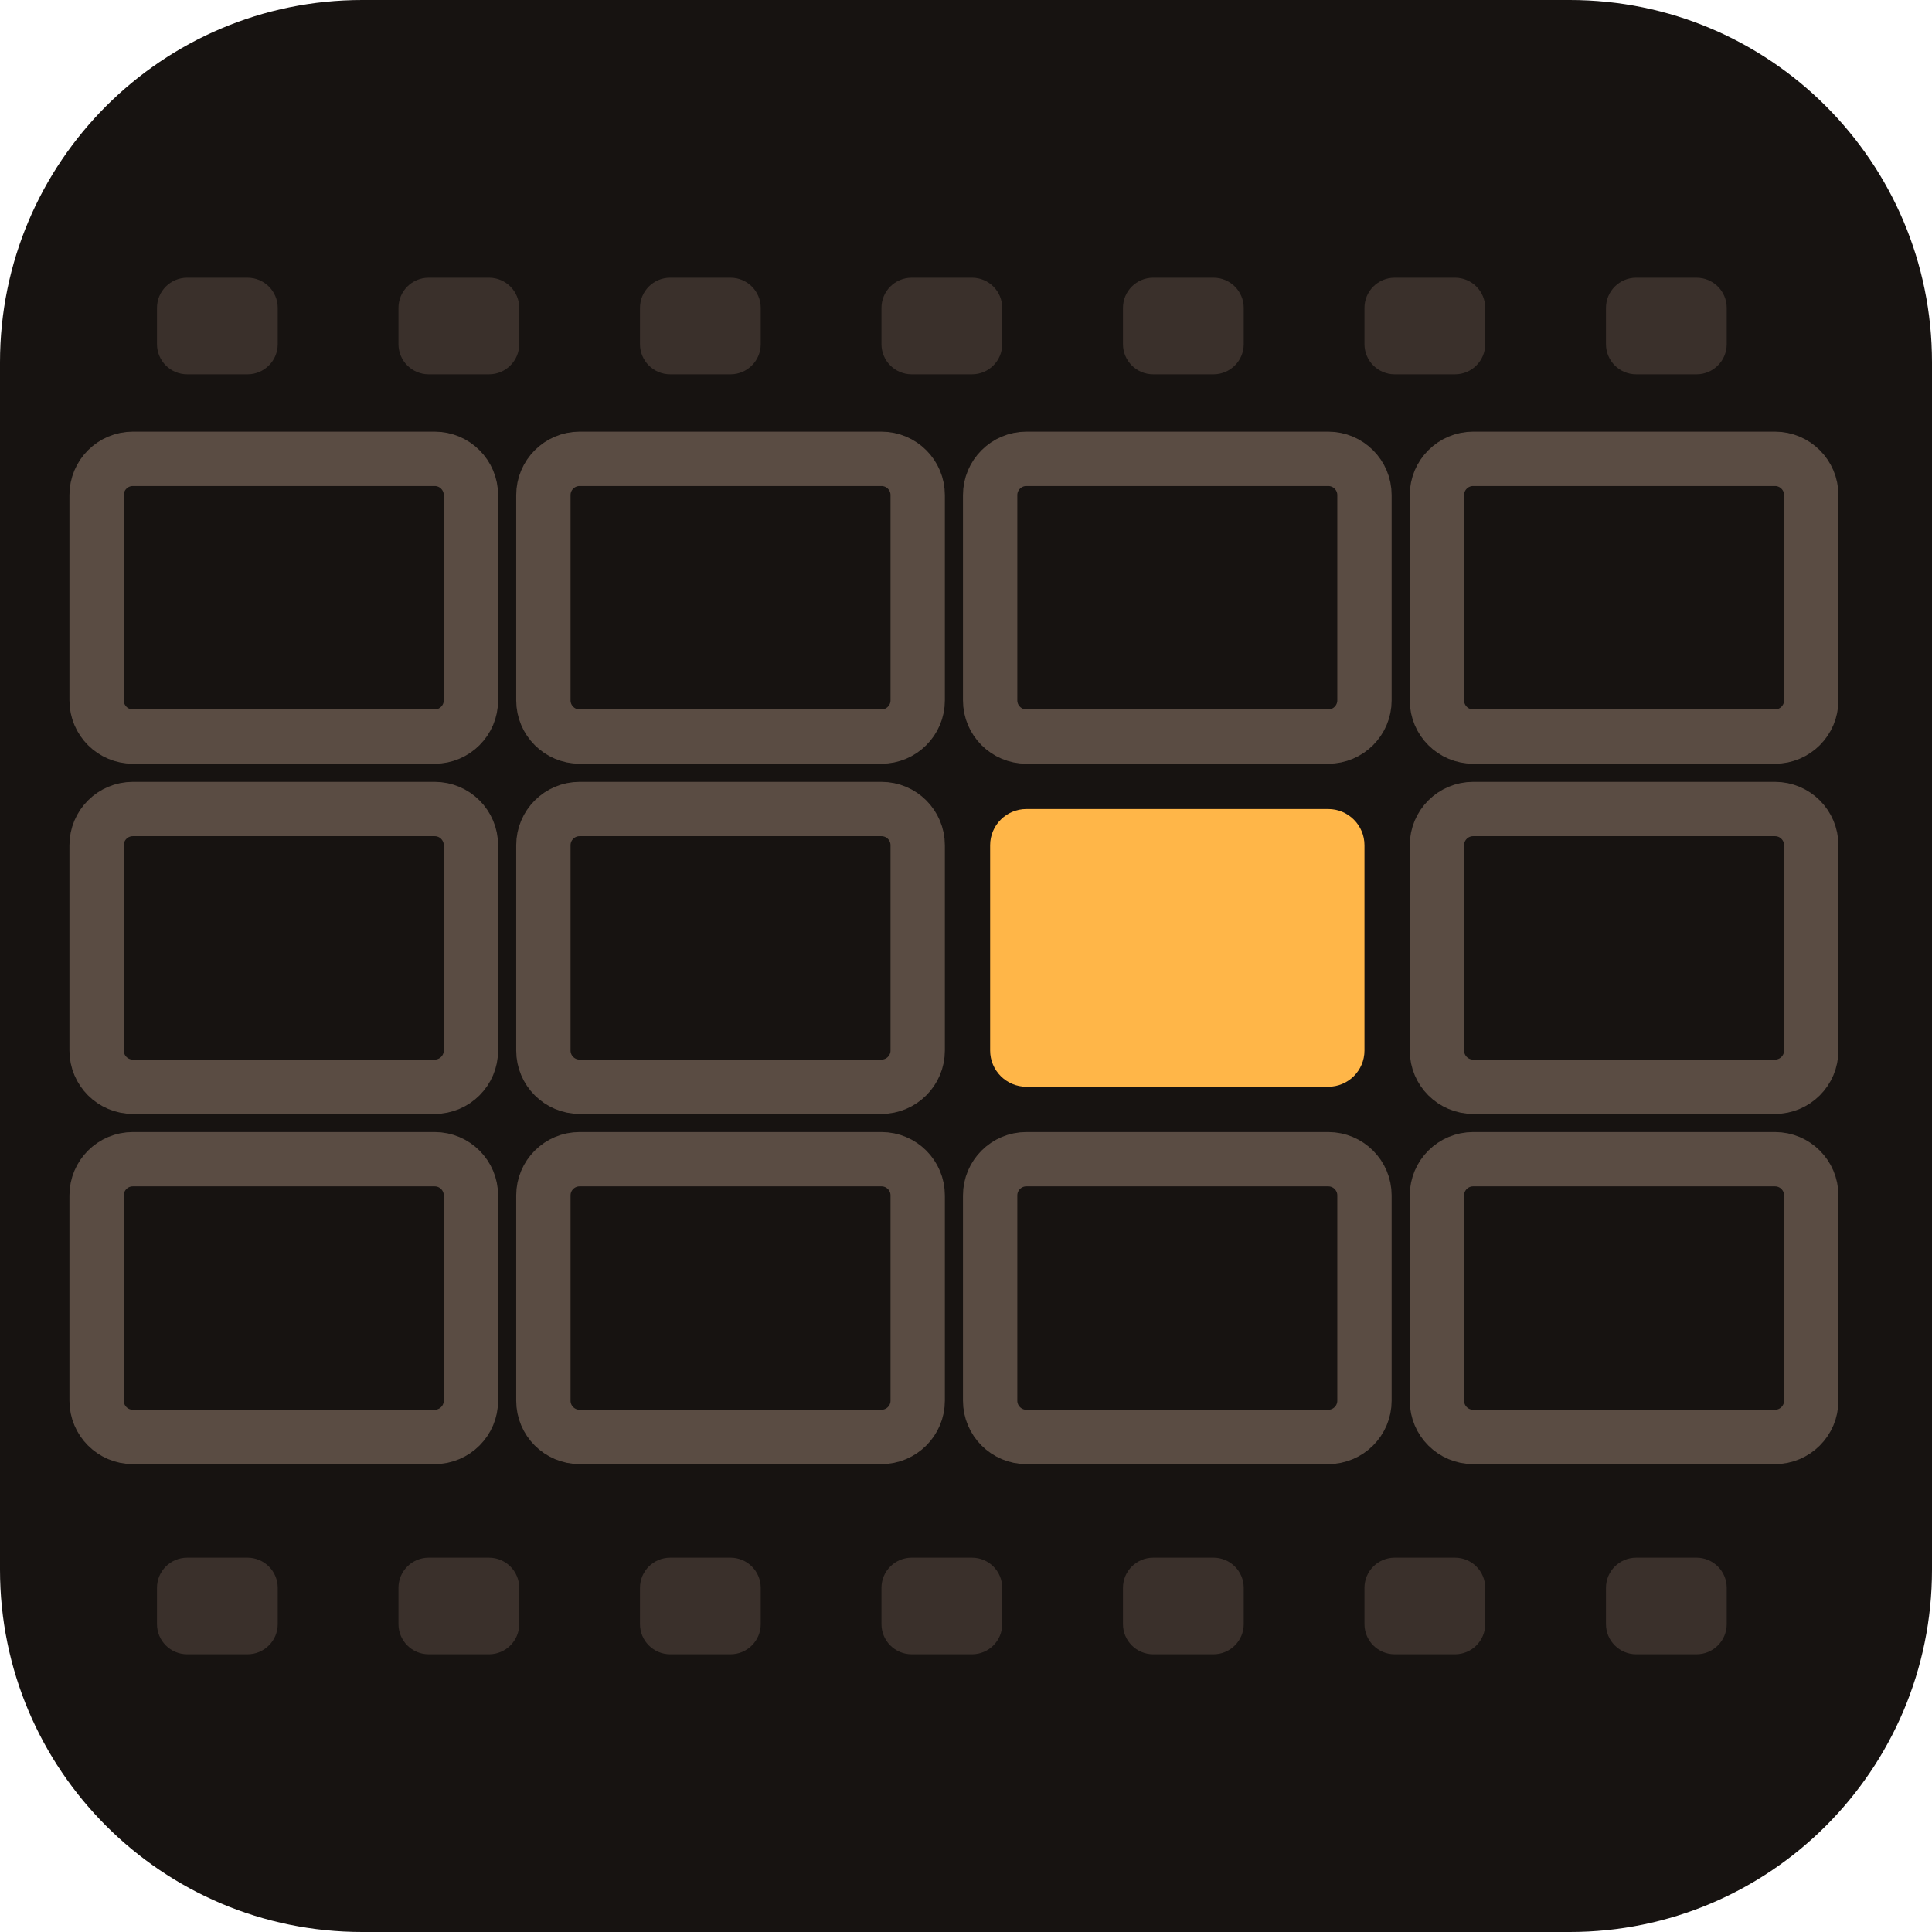
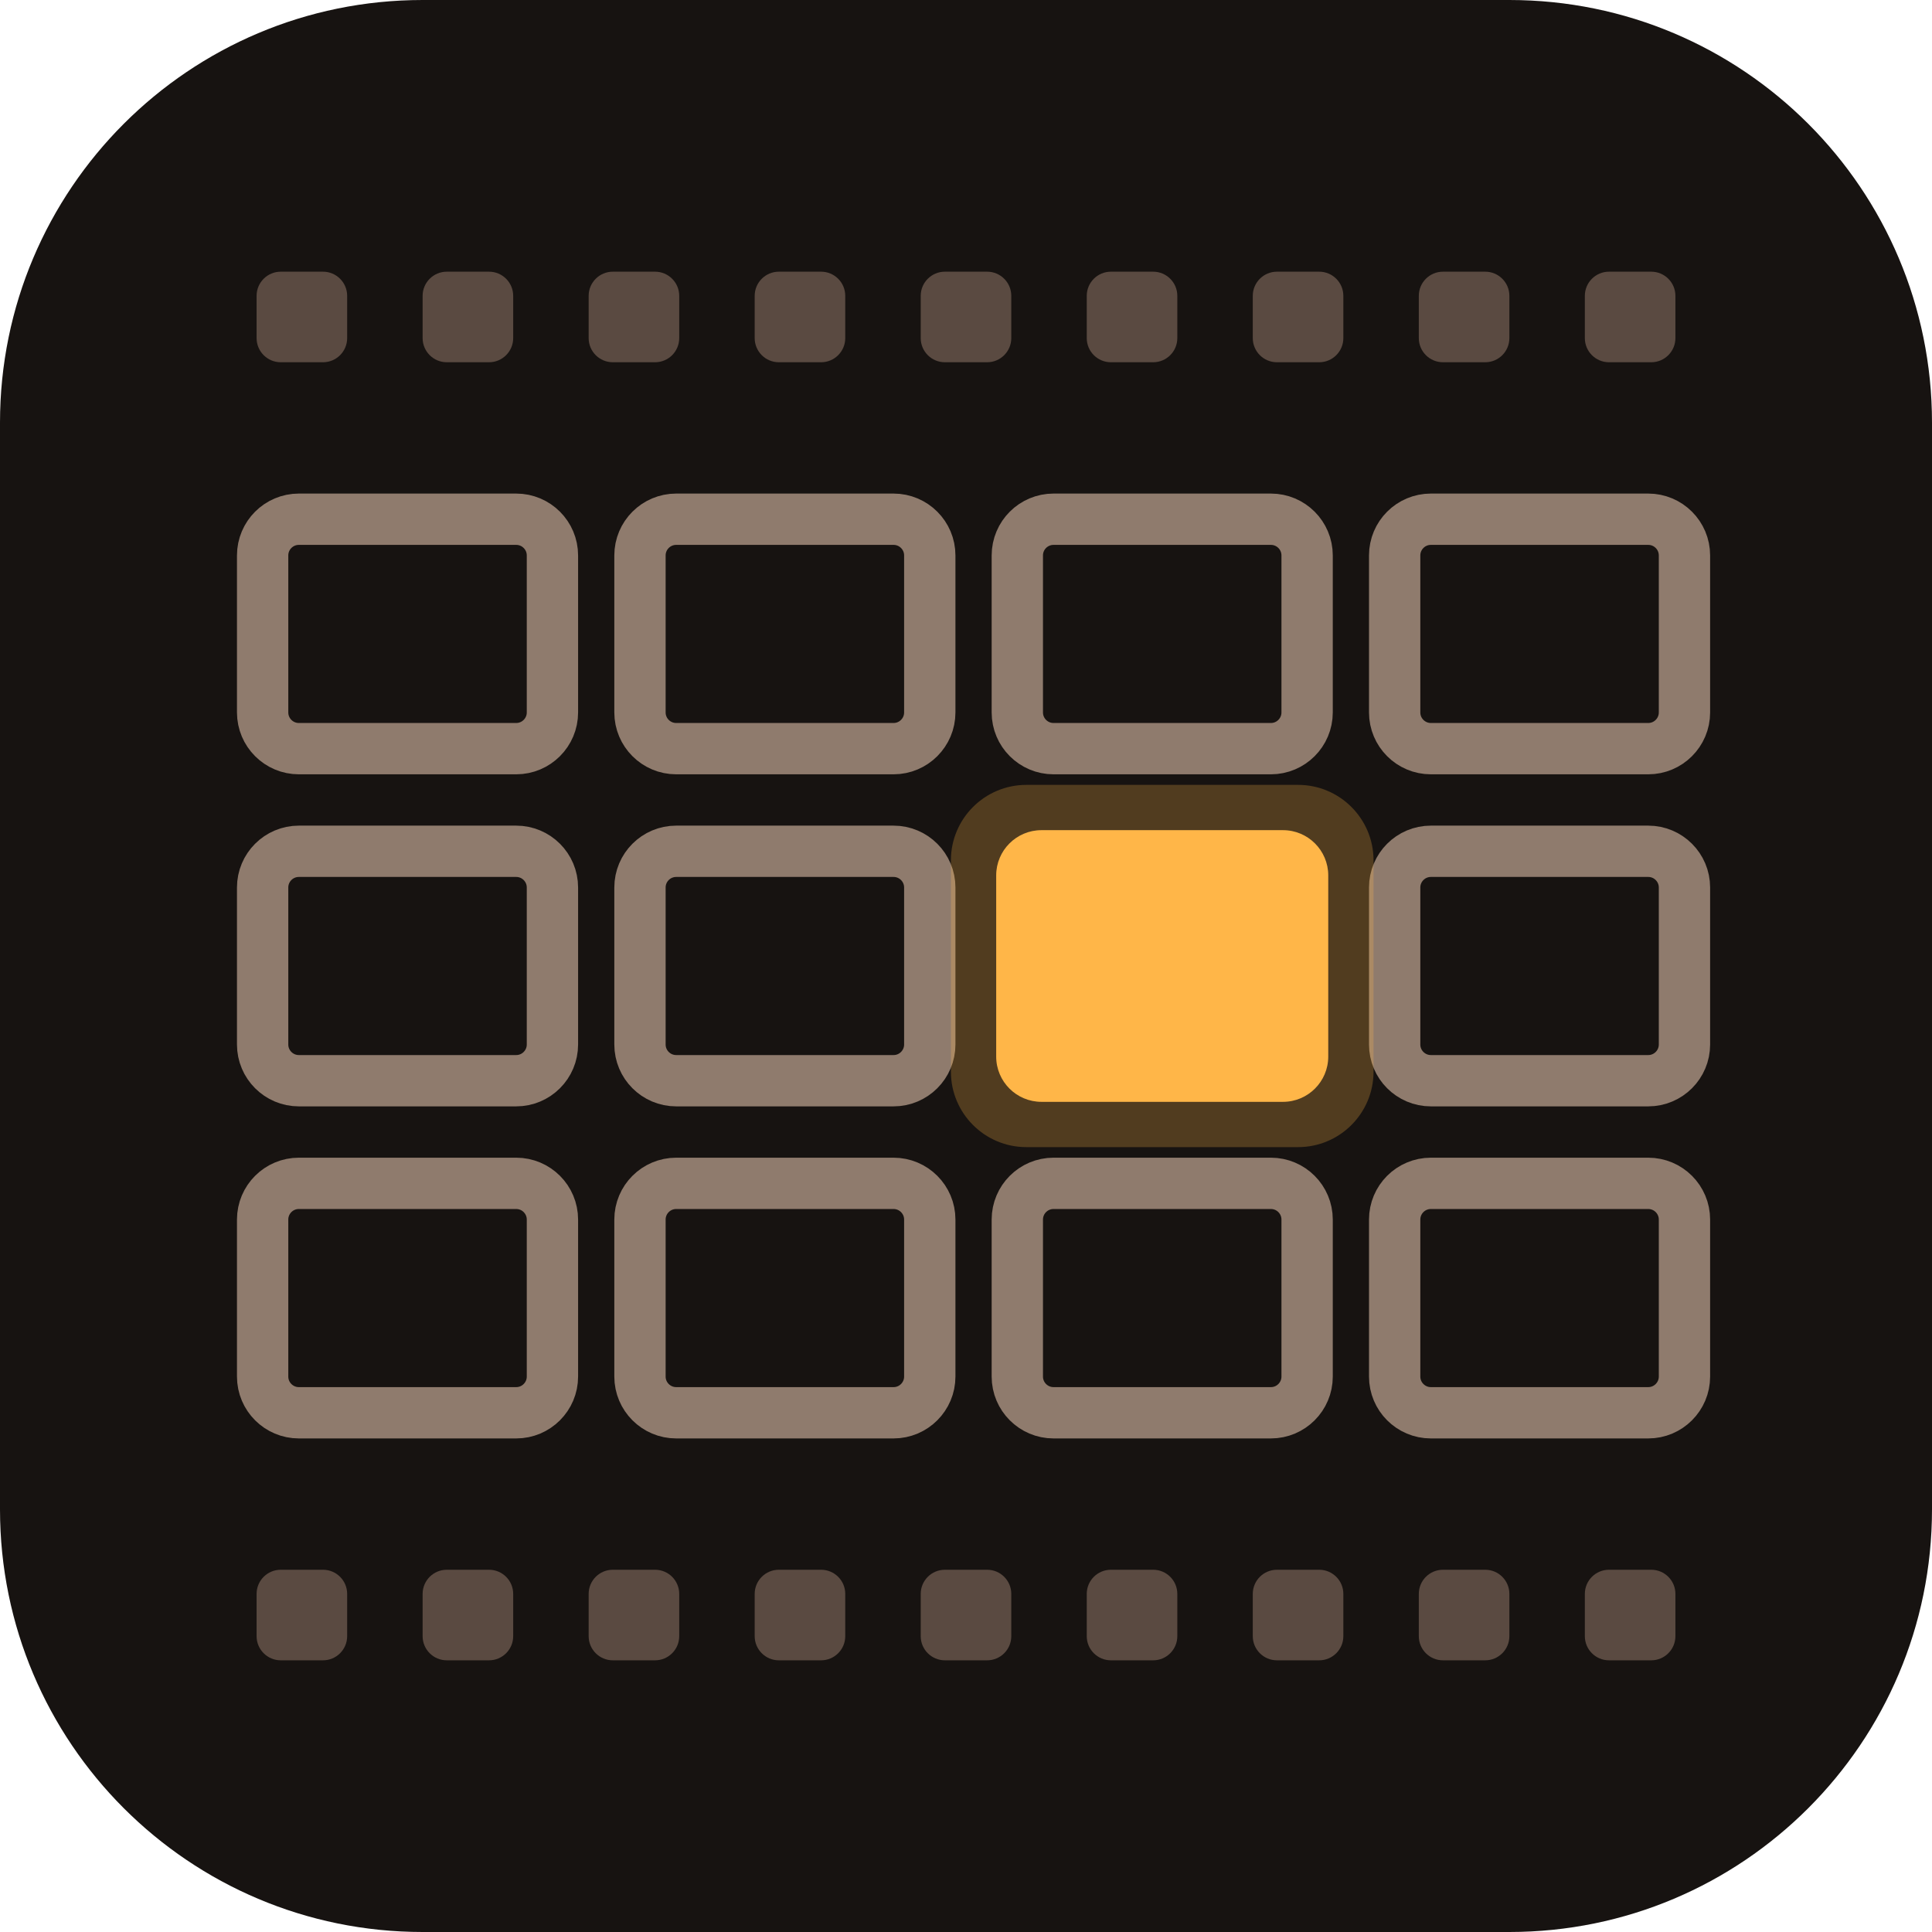
- <svg xmlns="http://www.w3.org/2000/svg" viewBox="0 0 32 32">
-   <style>.bg{fill:#171311}.f{fill:none;stroke:#5a4c43;stroke-width:.9}.s{fill:#3a302b}.l{fill:#ffb648}</style>
-   <rect class="bg" width="32" height="32" rx="6" />
-   <rect class="s" x="2.6" y="4.6" width="2" height="1.6" rx=".5" />
-   <rect class="s" x="2.6" y="25.8" width="2" height="1.6" rx=".5" />
-   <rect class="s" x="6.6" y="4.6" width="2" height="1.6" rx=".5" />
-   <rect class="s" x="6.6" y="25.8" width="2" height="1.6" rx=".5" />
-   <rect class="s" x="10.6" y="4.6" width="2" height="1.6" rx=".5" />
-   <rect class="s" x="10.6" y="25.8" width="2" height="1.6" rx=".5" />
-   <rect class="s" x="14.6" y="4.6" width="2" height="1.6" rx=".5" />
-   <rect class="s" x="14.6" y="25.8" width="2" height="1.6" rx=".5" />
-   <rect class="s" x="18.6" y="4.6" width="2" height="1.6" rx=".5" />
-   <rect class="s" x="18.6" y="25.8" width="2" height="1.6" rx=".5" />
-   <rect class="s" x="22.6" y="4.6" width="2" height="1.6" rx=".5" />
-   <rect class="s" x="22.6" y="25.8" width="2" height="1.6" rx=".5" />
-   <rect class="s" x="26.6" y="4.6" width="2" height="1.6" rx=".5" />
-   <rect class="s" x="26.6" y="25.8" width="2" height="1.6" rx=".5" />
-   <rect class="f" x="1.6" y="7.6" width="6.2" height="4.6" rx=".6" />
-   <rect class="f" x="9.0" y="7.6" width="6.2" height="4.6" rx=".6" />
-   <rect class="f" x="16.4" y="7.6" width="6.2" height="4.6" rx=".6" />
-   <rect class="f" x="23.8" y="7.6" width="6.2" height="4.6" rx=".6" />
-   <rect class="f" x="1.6" y="13.4" width="6.2" height="4.6" rx=".6" />
-   <rect class="f" x="9.0" y="13.4" width="6.2" height="4.6" rx=".6" />
-   <rect class="l" x="16.4" y="13.4" width="6.2" height="4.6" rx=".6" />
-   <rect class="f" x="23.8" y="13.4" width="6.2" height="4.6" rx=".6" />
-   <rect class="f" x="1.6" y="19.2" width="6.2" height="4.6" rx=".6" />
-   <rect class="f" x="9.0" y="19.2" width="6.2" height="4.6" rx=".6" />
-   <rect class="f" x="16.4" y="19.2" width="6.2" height="4.6" rx=".6" />
-   <rect class="f" x="23.8" y="19.2" width="6.2" height="4.6" rx=".6" />
+ <svg xmlns="http://www.w3.org/2000/svg" viewBox="0 0 64 64">
+   <rect width="64" height="64" rx="14" fill="#171311" />
+   <g fill="#5a4a41">
+     <rect x="8.5" y="9" width="3" height="3" rx=".8" />
+     <rect x="8.5" y="52" width="3" height="3" rx=".8" />
+     <rect x="14.0" y="9" width="3" height="3" rx=".8" />
+     <rect x="14.0" y="52" width="3" height="3" rx=".8" />
+     <rect x="19.5" y="9" width="3" height="3" rx=".8" />
+     <rect x="19.5" y="52" width="3" height="3" rx=".8" />
+     <rect x="25.0" y="9" width="3" height="3" rx=".8" />
+     <rect x="25.0" y="52" width="3" height="3" rx=".8" />
+     <rect x="30.5" y="9" width="3" height="3" rx=".8" />
+     <rect x="30.5" y="52" width="3" height="3" rx=".8" />
+     <rect x="36.0" y="9" width="3" height="3" rx=".8" />
+     <rect x="36.0" y="52" width="3" height="3" rx=".8" />
+     <rect x="41.5" y="9" width="3" height="3" rx=".8" />
+     <rect x="41.5" y="52" width="3" height="3" rx=".8" />
+     <rect x="47.0" y="9" width="3" height="3" rx=".8" />
+     <rect x="47.0" y="52" width="3" height="3" rx=".8" />
+     <rect x="52.5" y="9" width="3" height="3" rx=".8" />
+     <rect x="52.5" y="52" width="3" height="3" rx=".8" />
+   </g>
+   <g fill="none" stroke="#8f7b6d" stroke-width="1.7">
+     <rect x="8.7" y="17.2" width="9.6" height="7.6" rx="1.2" />
+     <rect x="21.2" y="17.2" width="9.6" height="7.6" rx="1.2" />
+     <rect x="33.7" y="17.2" width="9.6" height="7.6" rx="1.2" />
+     <rect x="46.2" y="17.2" width="9.6" height="7.6" rx="1.2" />
+     <rect x="8.7" y="28.2" width="9.6" height="7.6" rx="1.2" />
+     <rect x="21.2" y="28.2" width="9.6" height="7.6" rx="1.2" />
+     <rect x="46.2" y="28.2" width="9.6" height="7.6" rx="1.2" />
+     <rect x="8.7" y="39.2" width="9.6" height="7.6" rx="1.2" />
+     <rect x="21.2" y="39.2" width="9.6" height="7.6" rx="1.2" />
+     <rect x="33.7" y="39.2" width="9.6" height="7.6" rx="1.2" />
+     <rect x="46.2" y="39.2" width="9.6" height="7.6" rx="1.2" />
+   </g>
+   <rect x="31.5" y="26.0" width="14" height="12" rx="2.5" fill="#ffb648" opacity=".25" />
+   <rect x="33.0" y="27.5" width="11" height="9" rx="1.5" fill="#ffb648" />
</svg>
